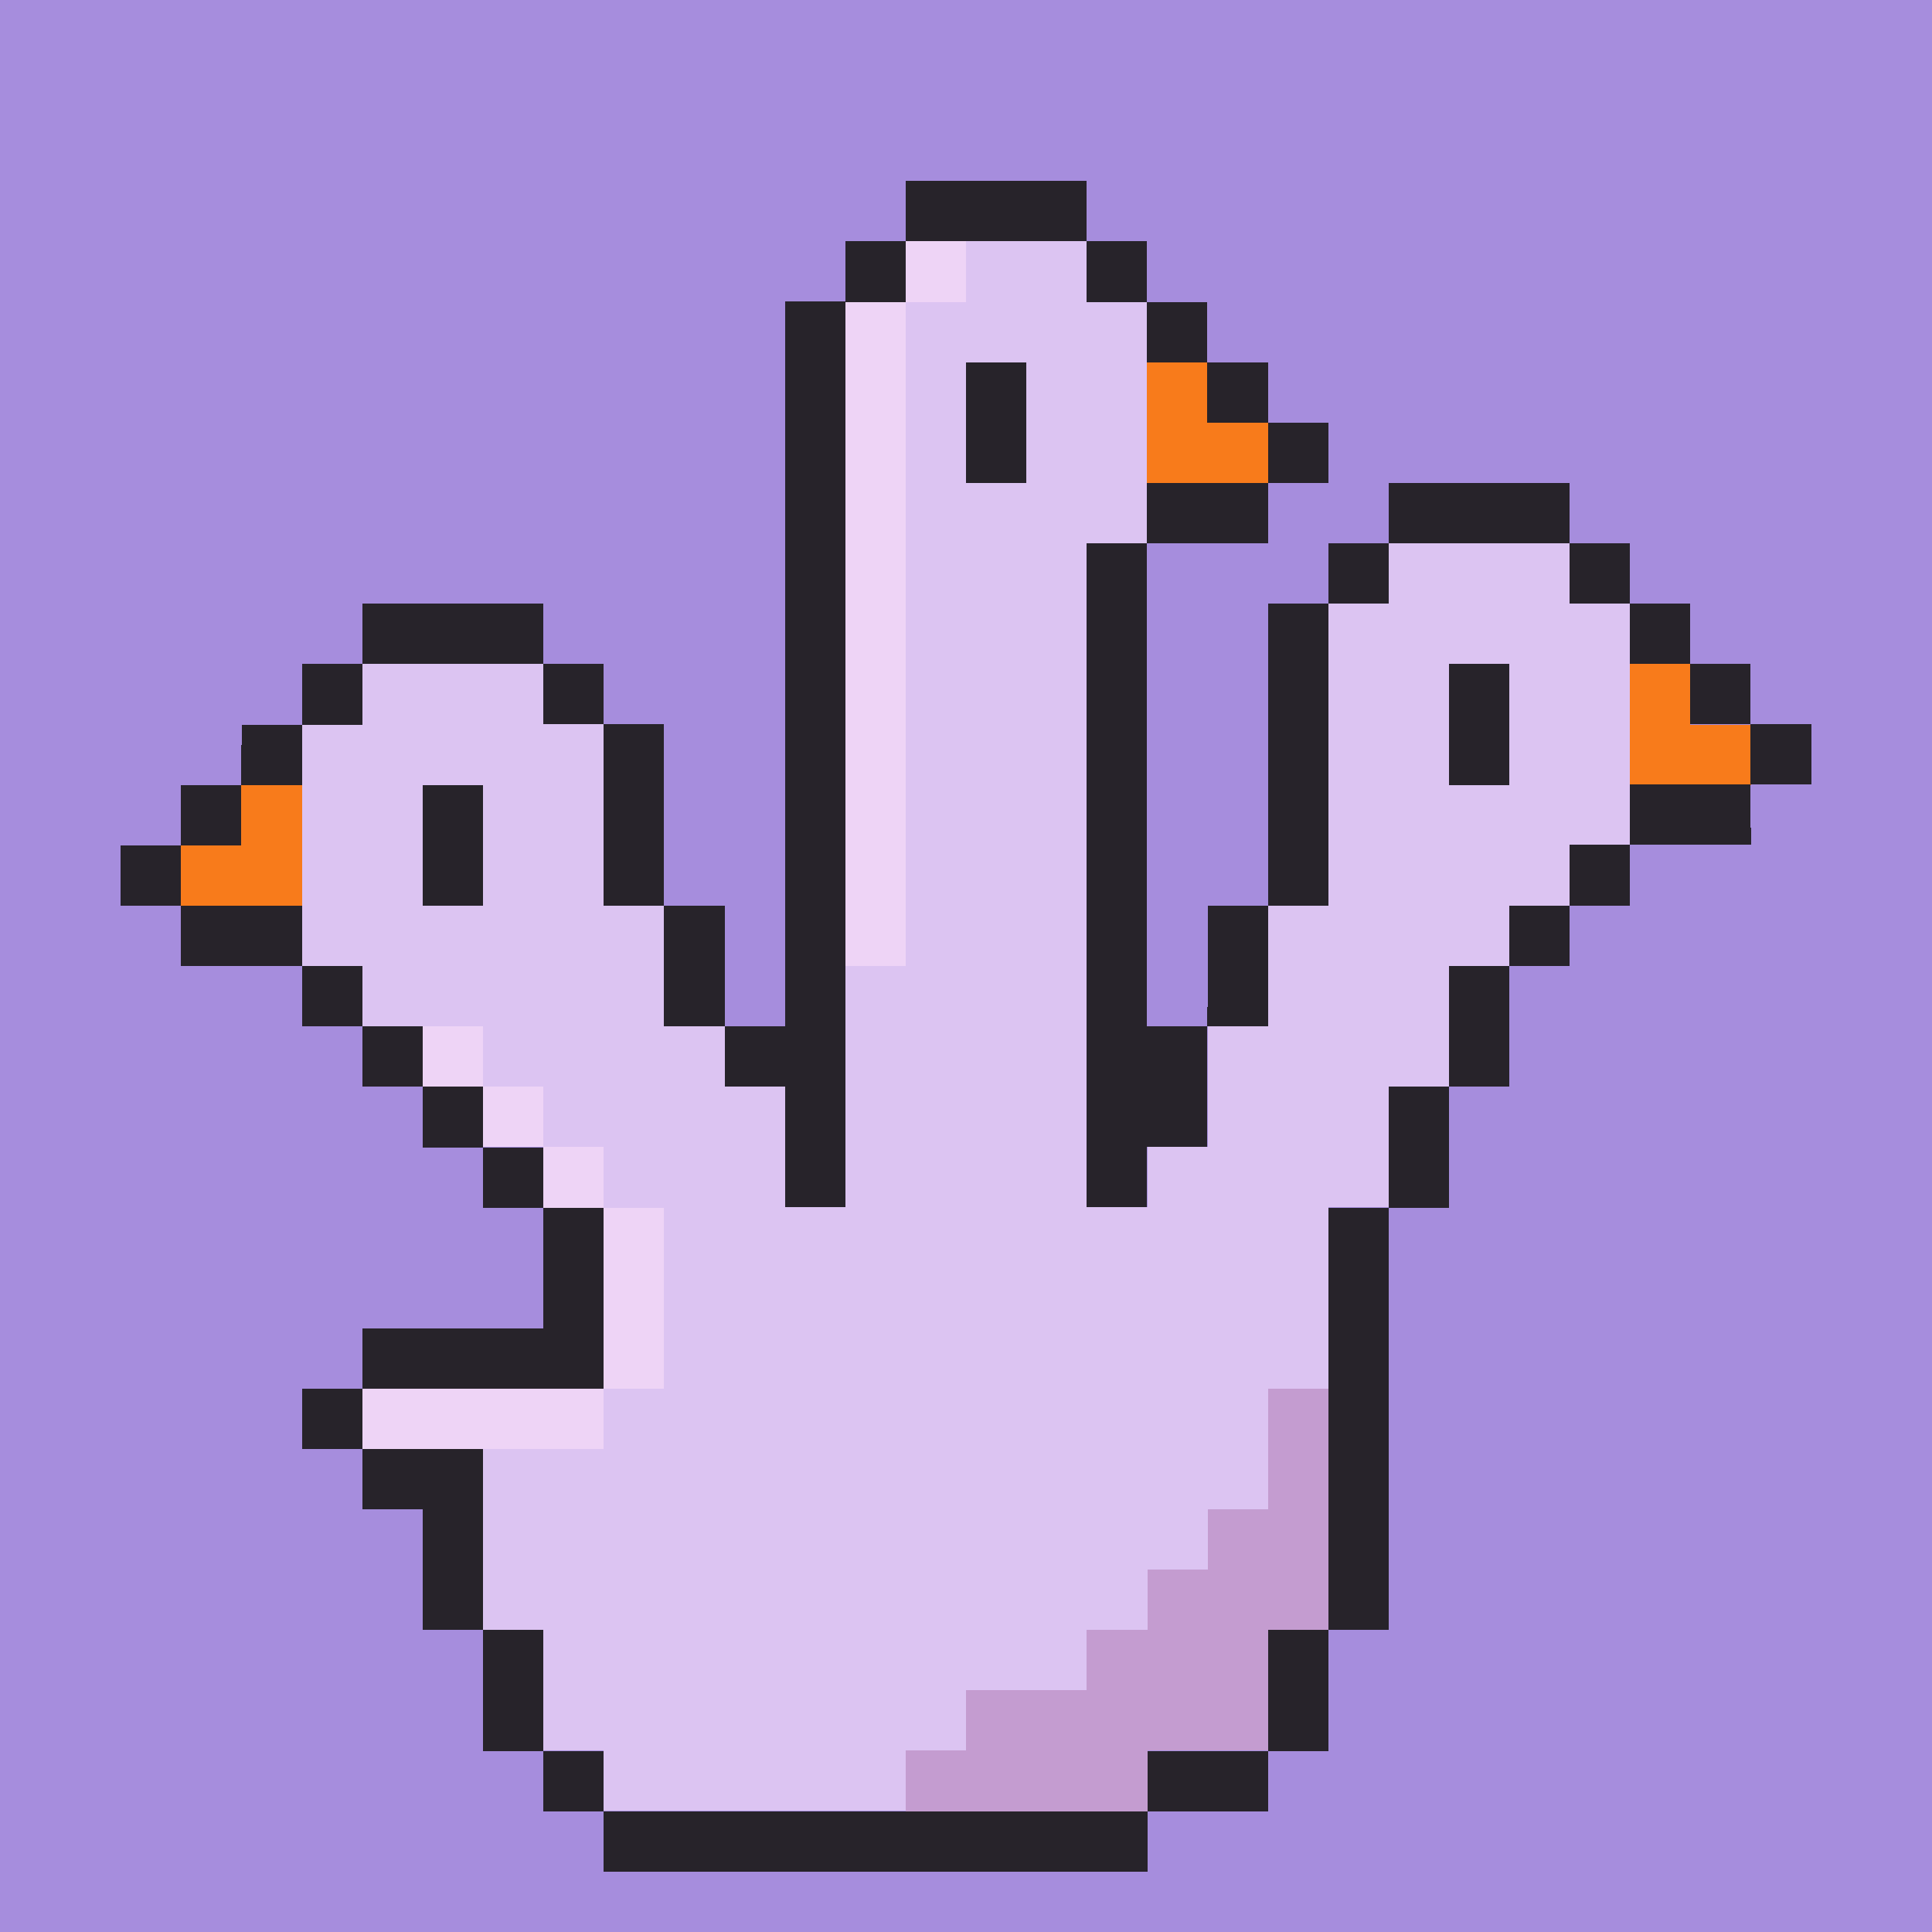
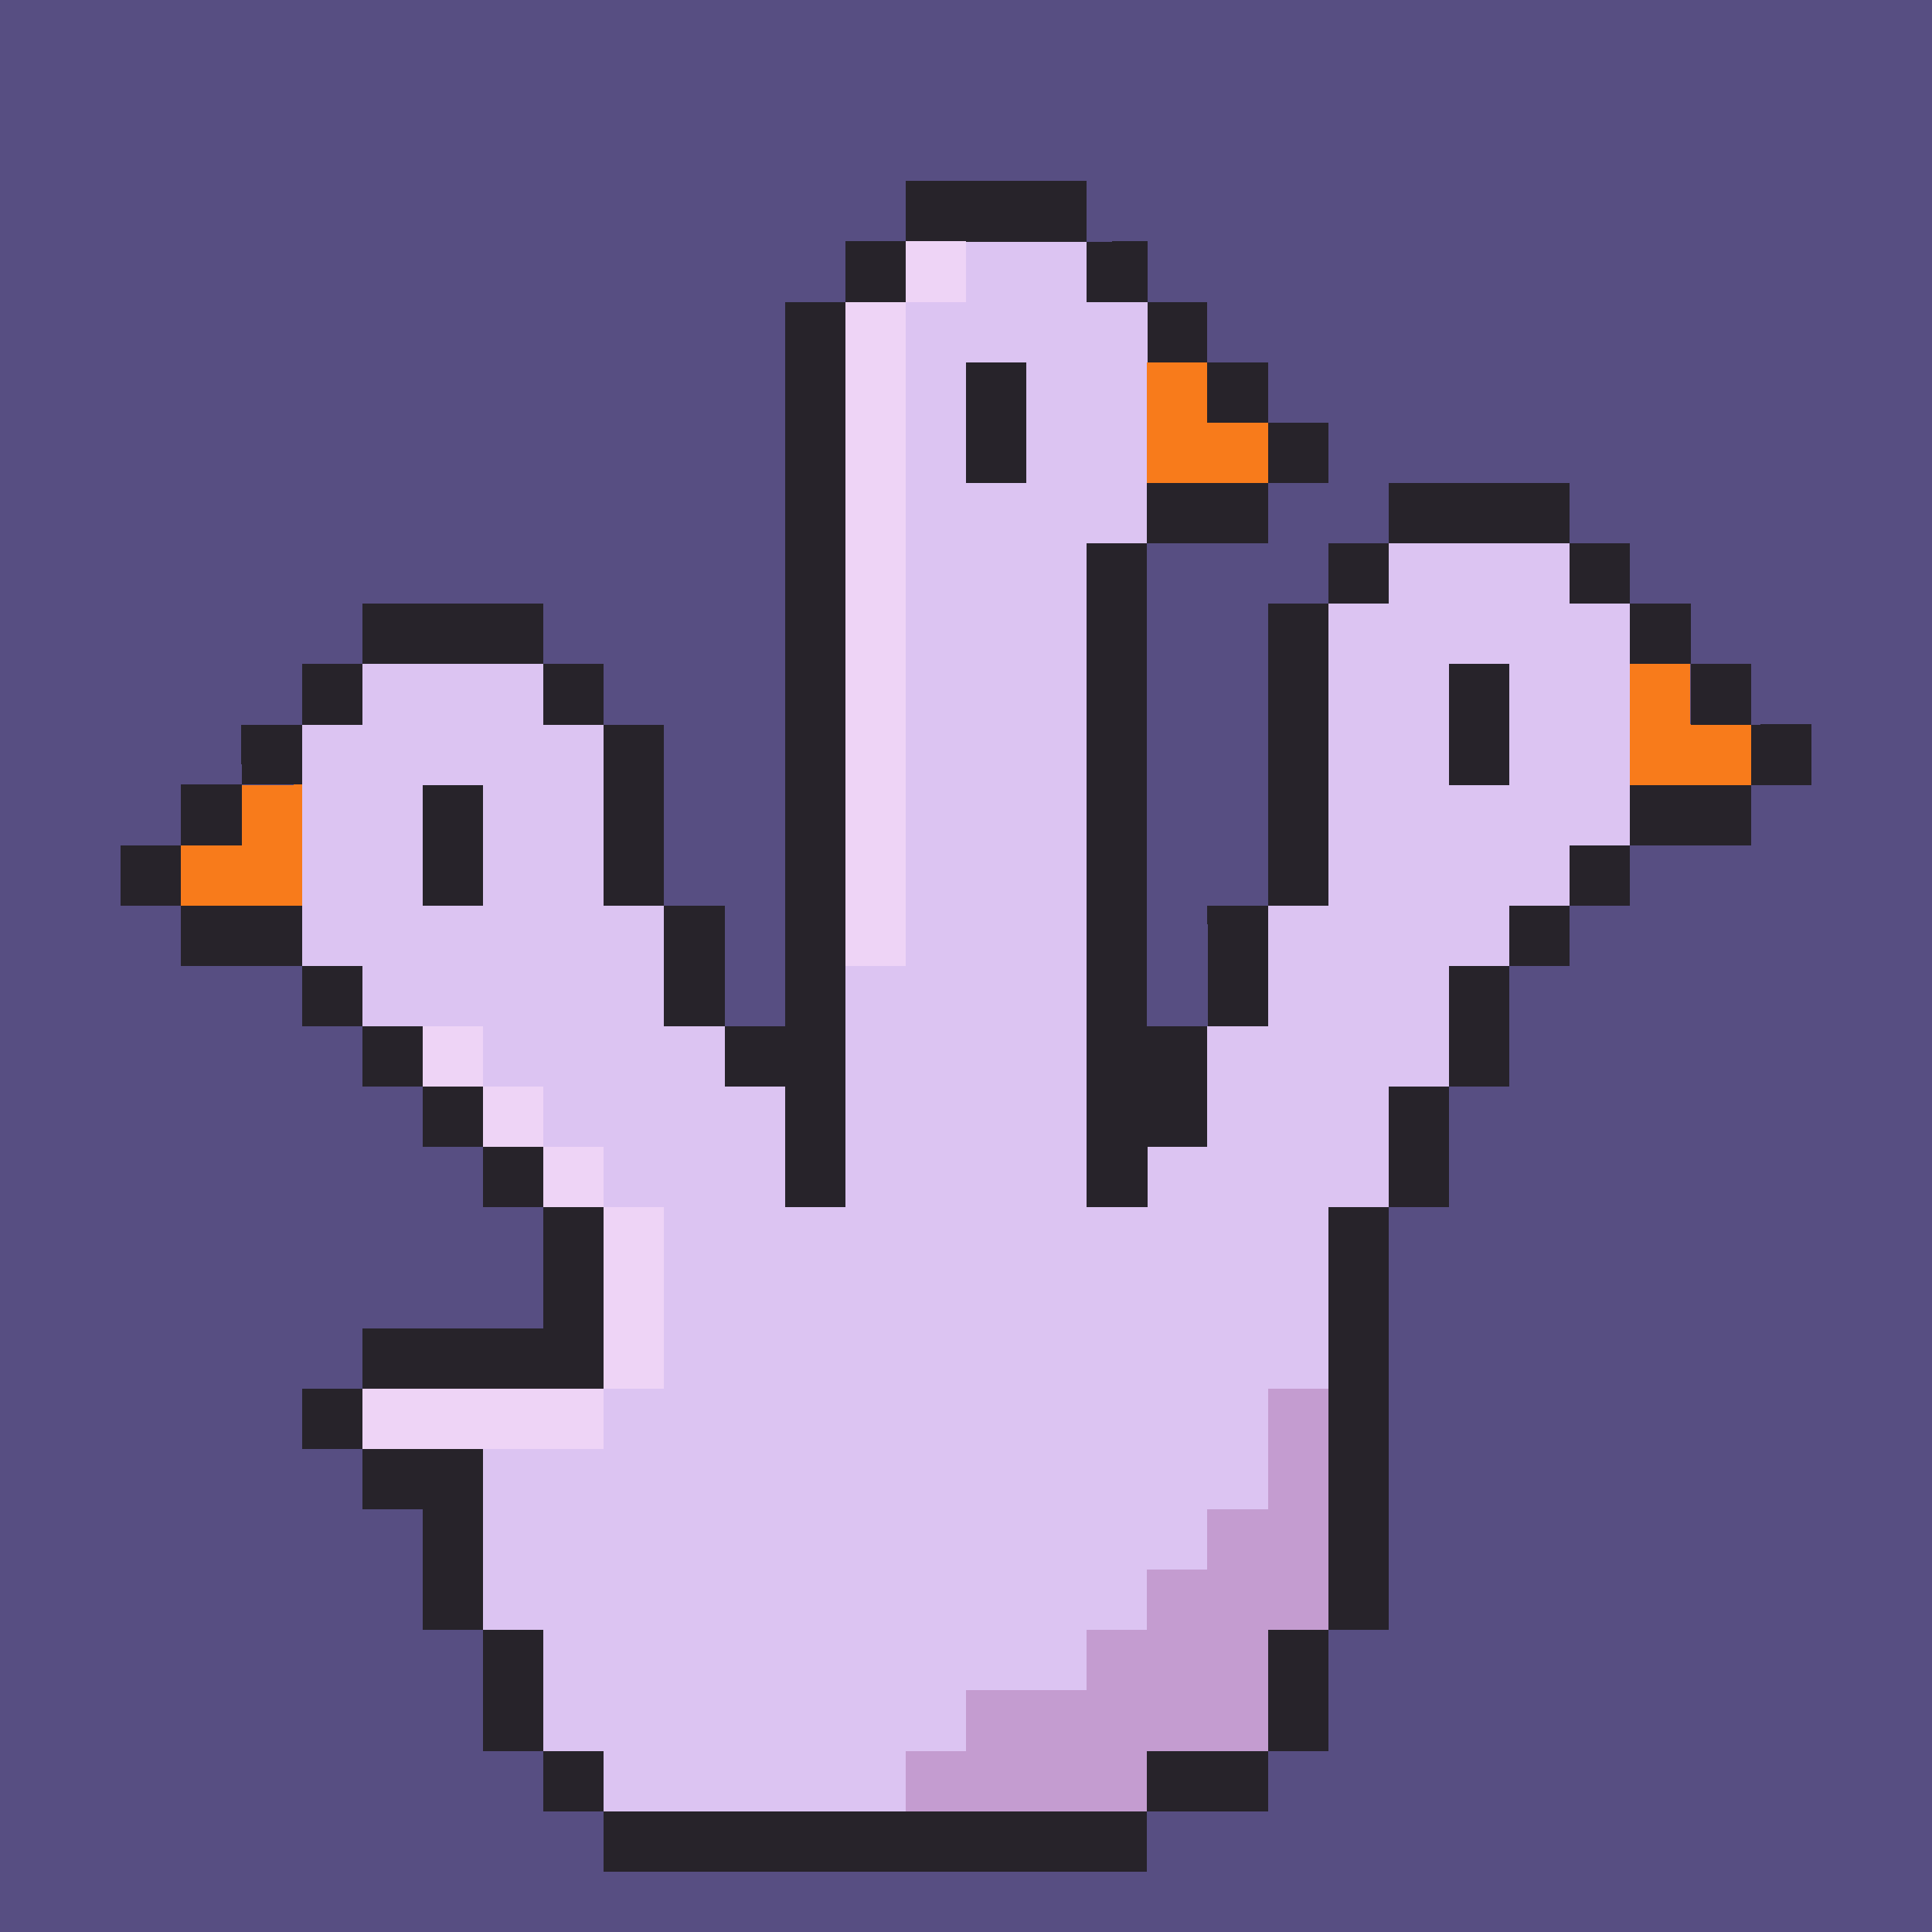
- <svg xmlns="http://www.w3.org/2000/svg" shape-rendering="crispEdges" width="64" height="64" viewBox="0 0 16.933 16.933" version="1.1" id="svg8">
-   <defs id="defs2" />
-   <g id="layer1" transform="translate(0,-280.0666)">
-     <rect style="fill:#a68ddd;stroke-width:0.265;stroke-linecap:round;stroke-linejoin:round;fill-opacity:1" id="rect1" width="16.933" height="16.933" x="0" y="280.067" />
-     <path id="path1800" style="fill:#dcc4f2;fill-opacity:1;stroke:none;stroke-width:0.794;stroke-miterlimit:4;stroke-dasharray:none;stroke-opacity:1" d="m 7.938,282.183 v 0.529 H 7.408 v 0.529 0.529 0.529 0.529 0.529 0.529 0.529 0.529 0.529 0.529 0.529 H 6.879 v 0.529 H 6.35 5.821 v -0.529 -0.529 H 5.292 v -0.529 -0.529 -0.529 H 4.763 v -0.529 H 4.233 3.704 3.175 v 0.529 H 2.646 v 0.529 0.529 0.529 0.529 H 3.175 v 0.529 h 0.529 v 0.529 h 0.529 v 0.529 H 4.763 v 0.529 h 0.529 v 0.529 0.529 0.529 H 4.763 4.233 3.704 3.175 v 0.529 h 0.529 0.529 v 0.529 0.529 0.529 0.529 H 4.763 v 0.529 h 0.529 v 0.529 H 5.821 6.35 6.879 7.408 7.938 8.467 8.996 9.525 10.054 v -0.529 h 0.529 0.529 v -0.529 h 0.529 v -0.529 -0.529 -0.529 -0.529 -0.529 -0.529 -0.529 -0.529 h 0.529 v -0.529 -0.529 H 12.7 v -0.529 -0.529 h 0.529 v -0.529 h 0.529 v -0.529 H 14.287 v -0.529 -0.529 -0.529 -0.529 h -0.529 v -0.529 H 13.229 12.7 12.171 v 0.529 h -0.529 v 0.529 0.529 0.529 0.529 0.529 H 11.113 v 0.529 0.529 h -0.529 v 0.529 0.529 h -0.529 v 0.529 H 9.525 v -0.529 -0.529 -0.529 -0.529 -0.529 -0.529 -0.529 -0.529 -0.529 -0.529 -0.529 h 0.529 v -0.529 -0.529 -0.529 -0.529 H 9.525 v -0.529 H 8.996 8.467 Z m 0.529,1.058 h 0.529 v 0.529 0.529 H 8.467 v -0.529 z M 12.7,285.887 h 0.529 v 0.529 0.529 H 12.7 v -0.529 z m -8.996,1.058 h 0.529 v 0.529 0.529 H 3.704 v -0.529 z" />
-     <path id="path2027" style="fill:#c49cd0;fill-opacity:1;stroke:none;stroke-width:0.794;stroke-miterlimit:4;stroke-dasharray:none;stroke-opacity:1" d="m 11.113,292.237 v 1.058 h -0.529 v 0.529 h -0.529 v 0.529 H 9.525 v 0.529 H 8.467 v 0.529 H 7.938 v 0.529 h 2.117 v -0.529 H 11.113 v -1.058 h 0.529 v -2.117 z" />
-     <path id="path1957" style="fill:#f87b1b;fill-opacity:1;stroke:none;stroke-width:0.794;stroke-miterlimit:4;stroke-dasharray:none;stroke-opacity:1" d="m 10.054,283.242 v 1.058 H 11.113 v -0.529 h -0.529 v -0.529 z m 4.233,2.646 v 1.058 h 1.058 v -0.529 h -0.529 v -0.529 z m -12.171,1.058 v 0.529 H 1.587 v 0.529 h 1.058 v -1.058 z" />
-     <path id="path1960" style="fill:#27232a;fill-opacity:1;stroke:none;stroke-width:0.794;stroke-miterlimit:4;stroke-dasharray:none;stroke-opacity:1" d="m 7.938,281.654 v 0.529 H 9.525 v -0.529 z m 1.587,0.529 v 0.529 h 0.529 v -0.529 z m 0.529,0.529 v 0.529 h 0.529 v -0.529 z m 0.529,0.529 v 0.529 H 11.113 v -0.529 z m 0.529,0.529 v 0.529 h 0.529 v -0.529 z m 0,0.529 h -1.058 v 0.529 H 11.113 Z m -1.058,0.529 H 9.525 v 5.821 h 0.529 v -0.529 h 0.529 v -1.058 h -0.529 z m 0.529,4.233 H 11.113 v -1.058 h -0.529 z m 0.529,-1.058 h 0.529 v -2.646 H 11.113 Z m 0.529,-2.646 h 0.529 v -0.529 h -0.529 z m 0.529,-0.529 h 1.587 v -0.529 h -1.587 z m 1.587,0 v 0.529 H 14.287 v -0.529 z m 0.529,0.529 v 0.529 h 0.529 v -0.529 z m 0.529,0.529 v 0.529 h 0.529 v -0.529 z m 0.529,0.529 v 0.529 H 15.875 v -0.529 z m 0,0.529 H 14.287 v 0.529 h 1.058 z m -1.058,0.529 h -0.529 v 0.529 H 14.287 Z m -0.529,0.529 h -0.529 v 0.529 h 0.529 z m -0.529,0.529 H 12.7 v 1.058 h 0.529 z M 12.7,289.592 h -0.529 v 1.058 H 12.7 Z m -0.529,1.058 h -0.529 v 3.704 h 0.529 z m -0.529,3.704 H 11.113 v 1.058 h 0.529 z m -0.529,1.058 h -1.058 v 0.529 H 11.113 Z m -1.058,0.529 H 5.292 v 0.529 h 4.763 z m -4.763,0 v -0.529 H 4.763 v 0.529 z M 4.763,295.412 v -1.058 H 4.233 v 1.058 z m -0.529,-1.058 v -1.587 H 3.175 v 0.529 h 0.529 v 1.058 z M 3.175,292.767 v -0.529 H 2.646 v 0.529 z m 0,-0.529 h 2.117 v -1.587 H 4.763 v 1.058 H 3.175 Z m 1.587,-1.587 v -0.529 H 4.233 v 0.529 z m -0.529,-0.529 v -0.529 H 3.704 v 0.529 z m -0.529,-0.529 v -0.529 H 3.175 v 0.529 z M 3.175,289.062 v -0.529 H 2.646 v 0.529 z m -0.529,-0.529 v -0.529 H 1.587 v 0.529 z M 1.587,288.004 v -0.529 H 1.058 v 0.529 z m 0,-0.529 h 0.529 v -0.529 H 1.587 Z m 0.529,-0.529 h 0.529 v -0.529 H 2.117 Z m 0.529,-0.529 H 3.175 v -0.529 H 2.646 Z M 3.175,285.887 h 1.587 v -0.529 H 3.175 Z m 1.587,0 v 0.529 h 0.529 v -0.529 z m 0.529,0.529 v 1.587 h 0.529 v -1.587 z m 0.529,1.587 v 1.058 H 6.35 v -1.058 z M 6.35,289.062 v 0.529 h 0.529 v 1.058 h 0.529 v -7.938 H 6.879 v 6.35 z m 1.058,-6.35 H 7.938 v -0.529 H 7.408 Z m 1.058,0.529 v 1.058 h 0.529 v -1.058 z M 12.7,285.887 v 1.058 h 0.529 v -1.058 z m -8.996,1.058 v 1.058 h 0.529 v -1.058 z" />
-     <path id="path2039" style="fill:#eed4f6;fill-opacity:1;stroke:none;stroke-width:0.794;stroke-miterlimit:4;stroke-dasharray:none;stroke-opacity:1" d="m 7.938,282.183 v 0.529 h 0.529 v -0.529 z m 0,0.529 H 7.408 v 5.821 H 7.938 Z m -4.233,6.35 v 0.529 h 0.529 v -0.529 z m 0.529,0.529 v 0.529 H 4.763 v -0.529 z M 4.763,290.121 v 0.529 h 0.529 v -0.529 z m 0.529,0.529 v 1.587 h 0.529 v -1.587 z m 0,1.587 H 3.175 v 0.529 h 2.117 z" />
+ <svg xmlns="http://www.w3.org/2000/svg" shape-rendering="crispEdges" width="64" height="64" viewBox="0 0 16.933 16.933">
+   <g transform="translate(0 -280.067)">
+     <rect width="16.933" height="16.933" y="280.067" fill="#574e82" />
+     <path fill="#dcc4f2" d="M7.938 282.183v.53h-.53v5.82H6.88v.53H5.821v-1.059h-.53v-1.587h-.529v-.53H3.176v.53h-.53v2.116h.53v.53h.53v.529h.528v.529h.53v.529h.529v1.587H3.175v.53h1.058v2.116h.53v.53h.529v.529h4.762v-.53h1.059v-.529h.529v-4.233h.529v-1.058h.529v-1.059h.53v-.529h.528v-.529h.53v-2.117h-.53v-.529h-1.587v.53h-.53v2.645h-.528v1.058h-.53v1.059h-.529v.529h-.529v-5.82h.53v-2.118h-.53v-.529zm.529 1.059h.529v1.058h-.53Zm4.233 2.645h.53v1.059h-.53Zm-8.996 1.059h.53v1.058h-.53z" />
+     <path fill="#c49cd0" d="M11.113 292.237v1.059h-.53v.529h-.529v.53h-.529v.528H8.467v.53h-.53v.529h2.117v-.53h1.059v-1.058h.529v-2.117z" />
+     <path fill="#f87b1b" d="M10.054 283.242v1.058h1.059v-.53h-.53v-.528zm4.233 2.645v1.059h1.059v-.53h-.53v-.529zm-12.17 1.059v.529h-.53v.53h1.059v-1.06z" />
+     <path fill="#27232a" d="M7.938 281.654v.53h1.587v-.53zm1.587.53v.528h.53v-.529zm.53.528v.53h.528v-.53zm.528.53v.529h.53v-.53zm.53.529v.529h.529v-.53zm0 .529h-1.059v.53h1.059Zm-1.059.53h-.529v5.82h.53v-.53h.528v-1.058h-.529zm.53 4.232h.529v-1.058h-.53zm.529-1.058h.529v-2.646h-.53Zm.529-2.646h.529v-.529h-.53zm.529-.529h1.587v-.529h-1.587zm1.587 0v.53h.53v-.53zm.53.53v.528h.529v-.529zm.529.528v.53h.529v-.53zm.529.53v.529h.529v-.53zm0 .529h-1.059v.529h1.059zm-1.059.529h-.529v.53h.53Zm-.529.53h-.529v.528h.53zm-.529.528H12.7v1.059h.53zm-.529 1.059h-.53v1.058h.53Zm-.53 1.058h-.528v3.704h.529zm-.528 3.704h-.53v1.058h.53zm-.53 1.058h-1.058v.53h1.059Zm-1.058.53H5.292v.529h4.762zm-4.762 0v-.53h-.53v.53zm-.53-.53v-1.058h-.529v1.058zm-.529-1.058v-1.587H3.175v.529h.53v1.058zm-1.058-1.587v-.53h-.53v.53zm0-.53h2.117v-1.587h-.53v1.058H3.176Zm1.588-1.587v-.53h-.53v.53zm-.53-.53v-.528h-.529v.529zm-.529-.528v-.53h-.529v.53zm-.529-.53v-.529h-.53v.53zm-.53-.529v-.529H1.588v.53zm-1.058-.529v-.529h-.529v.53zm0-.529h.53v-.53h-.53zm.53-.53h.529v-.528h-.53zm.529-.528h.529v-.53h-.53zm.529-.53h1.588v-.529H3.175Zm1.588 0v.53h.529v-.53zm.529.53v1.587h.529v-1.587zm.529 1.587v1.058h.529v-1.058zm.529 1.058v.53h.53v1.058h.528v-7.938H6.88v6.35zm1.058-6.35h.53v-.529h-.53zm1.059.53v1.058h.529v-1.058zm4.233 2.645v1.059h.53v-1.059zm-8.996 1.059v1.058h.53v-1.058z" />
+     <path fill="#eed4f6" d="M7.938 282.183v.53h.529v-.53zm0 .53h-.53v5.82h.53Zm-4.234 6.35v.529h.53v-.53zm.53.529v.529h.529v-.53zm.529.529v.529h.529v-.53zm.529.529v1.587h.529v-1.587zm0 1.587H3.175v.53h2.117z" />
  </g>
</svg>
